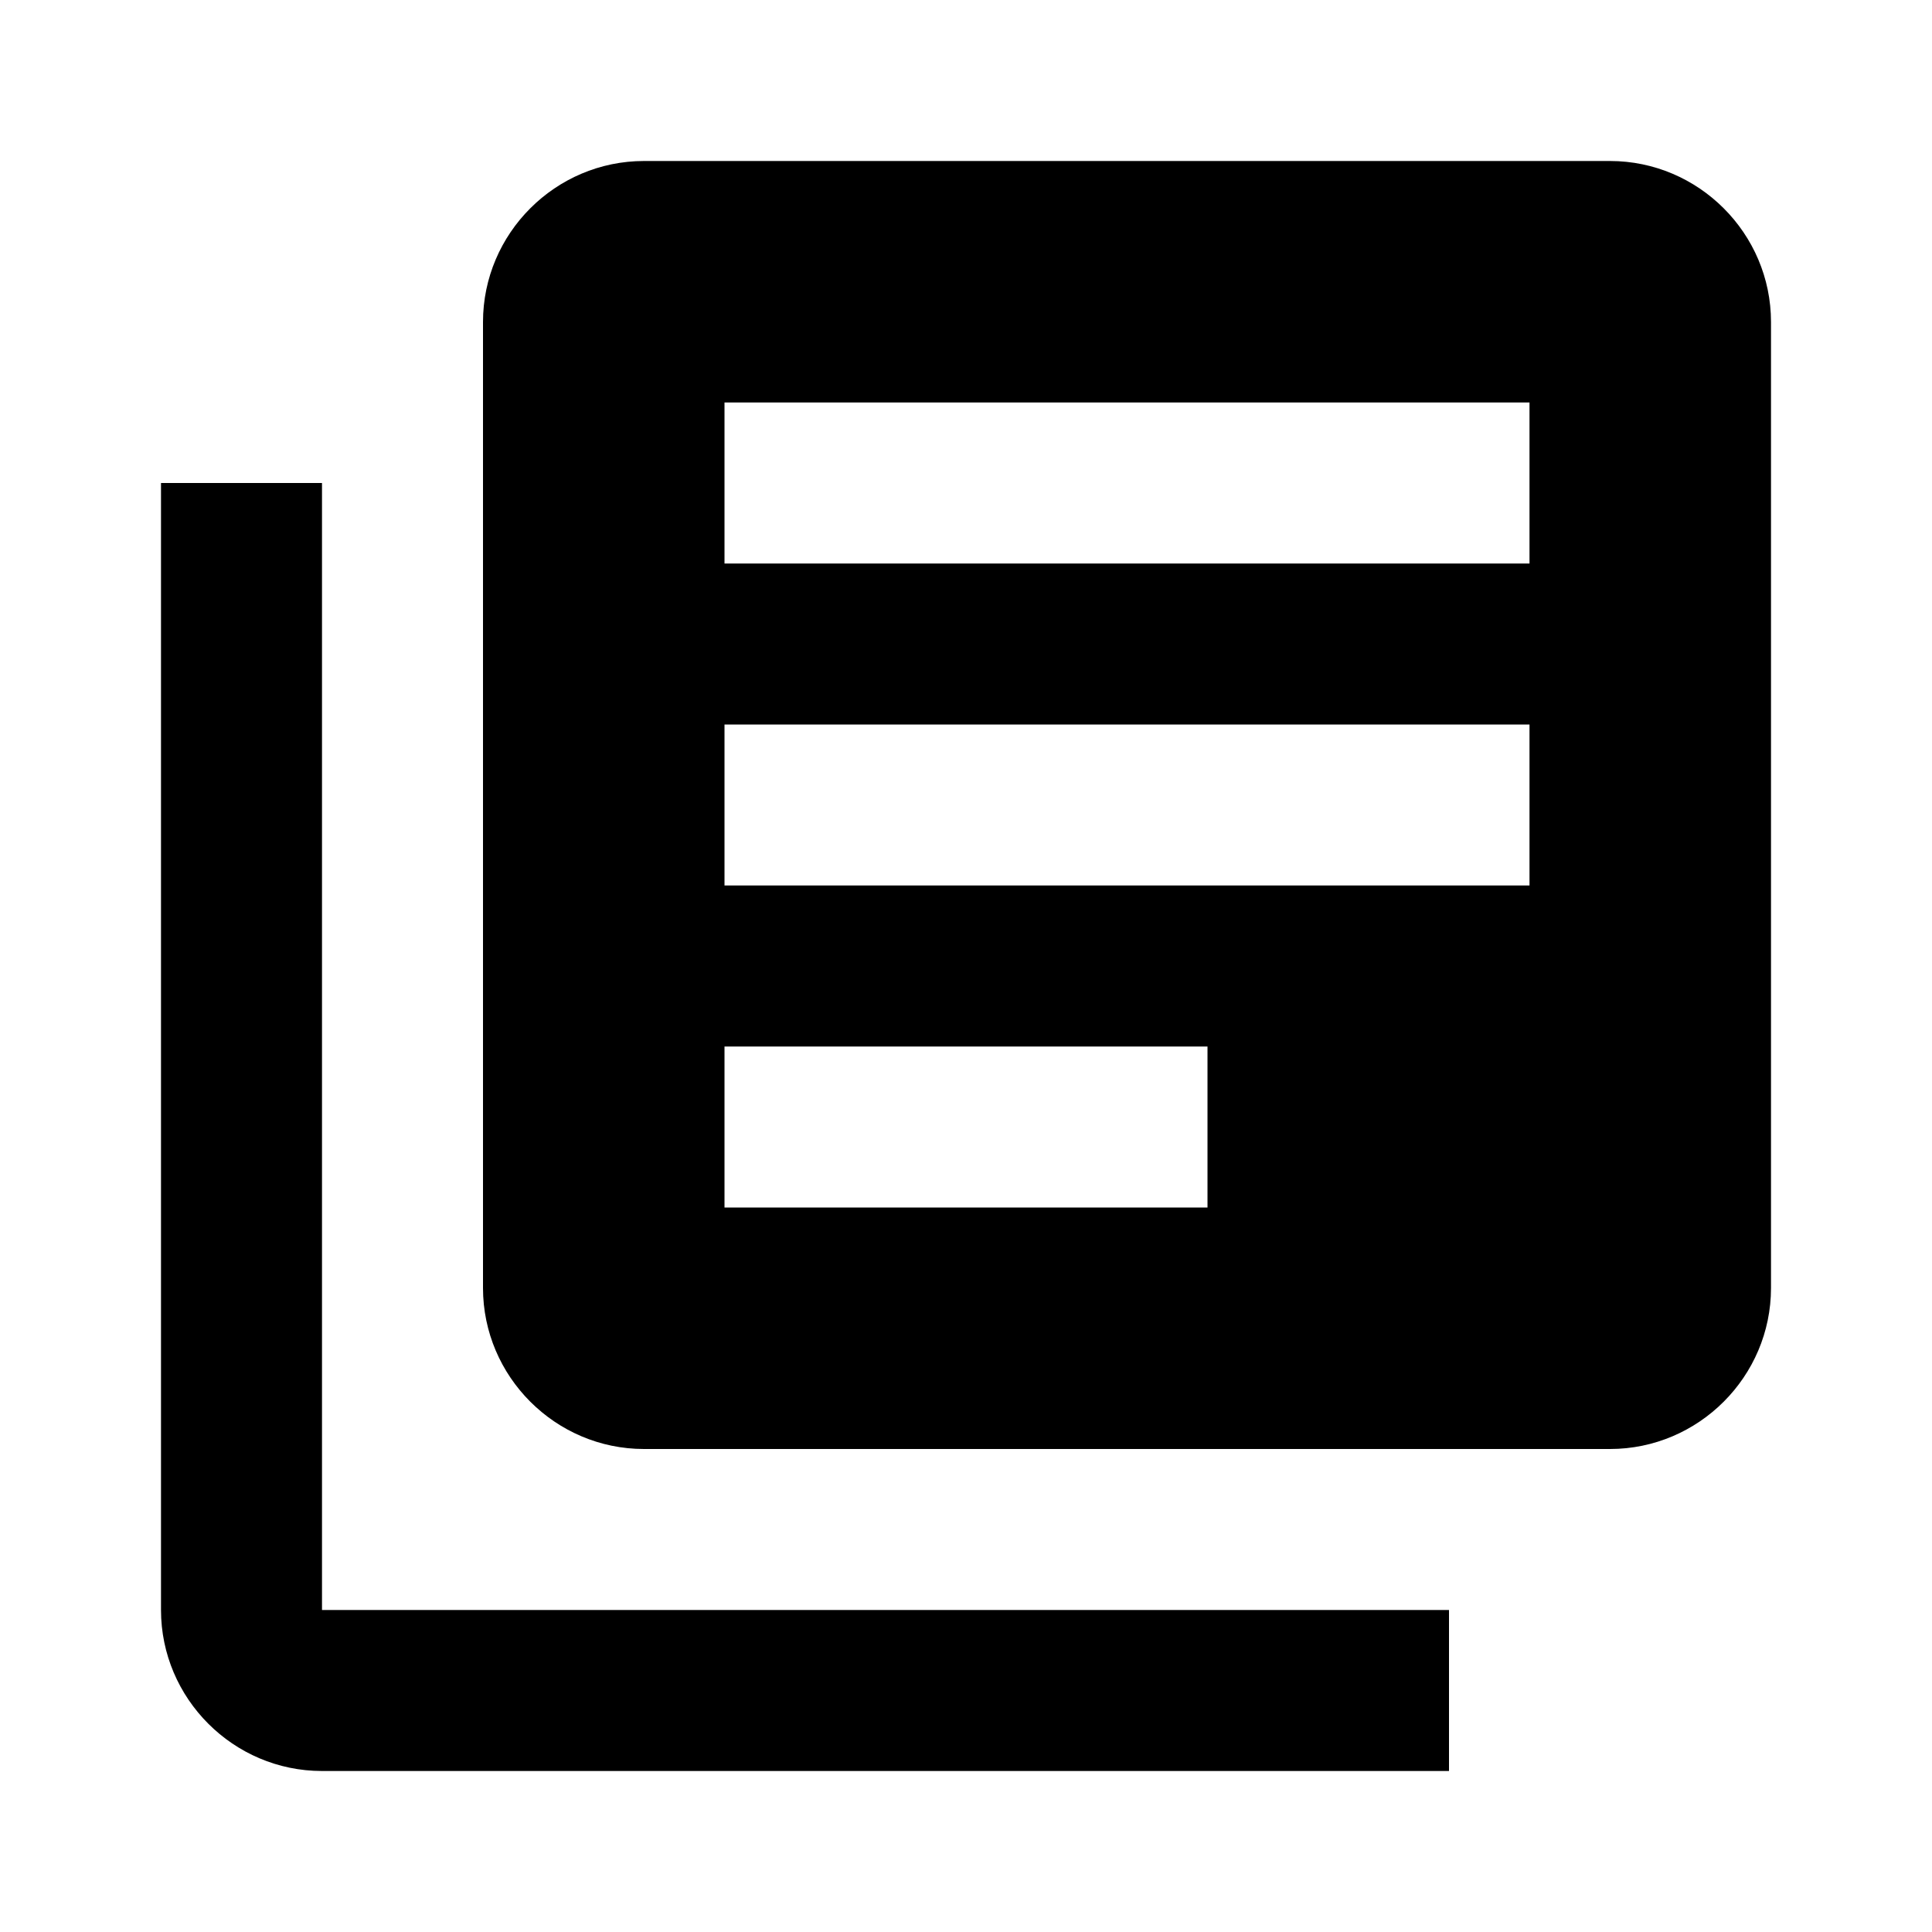
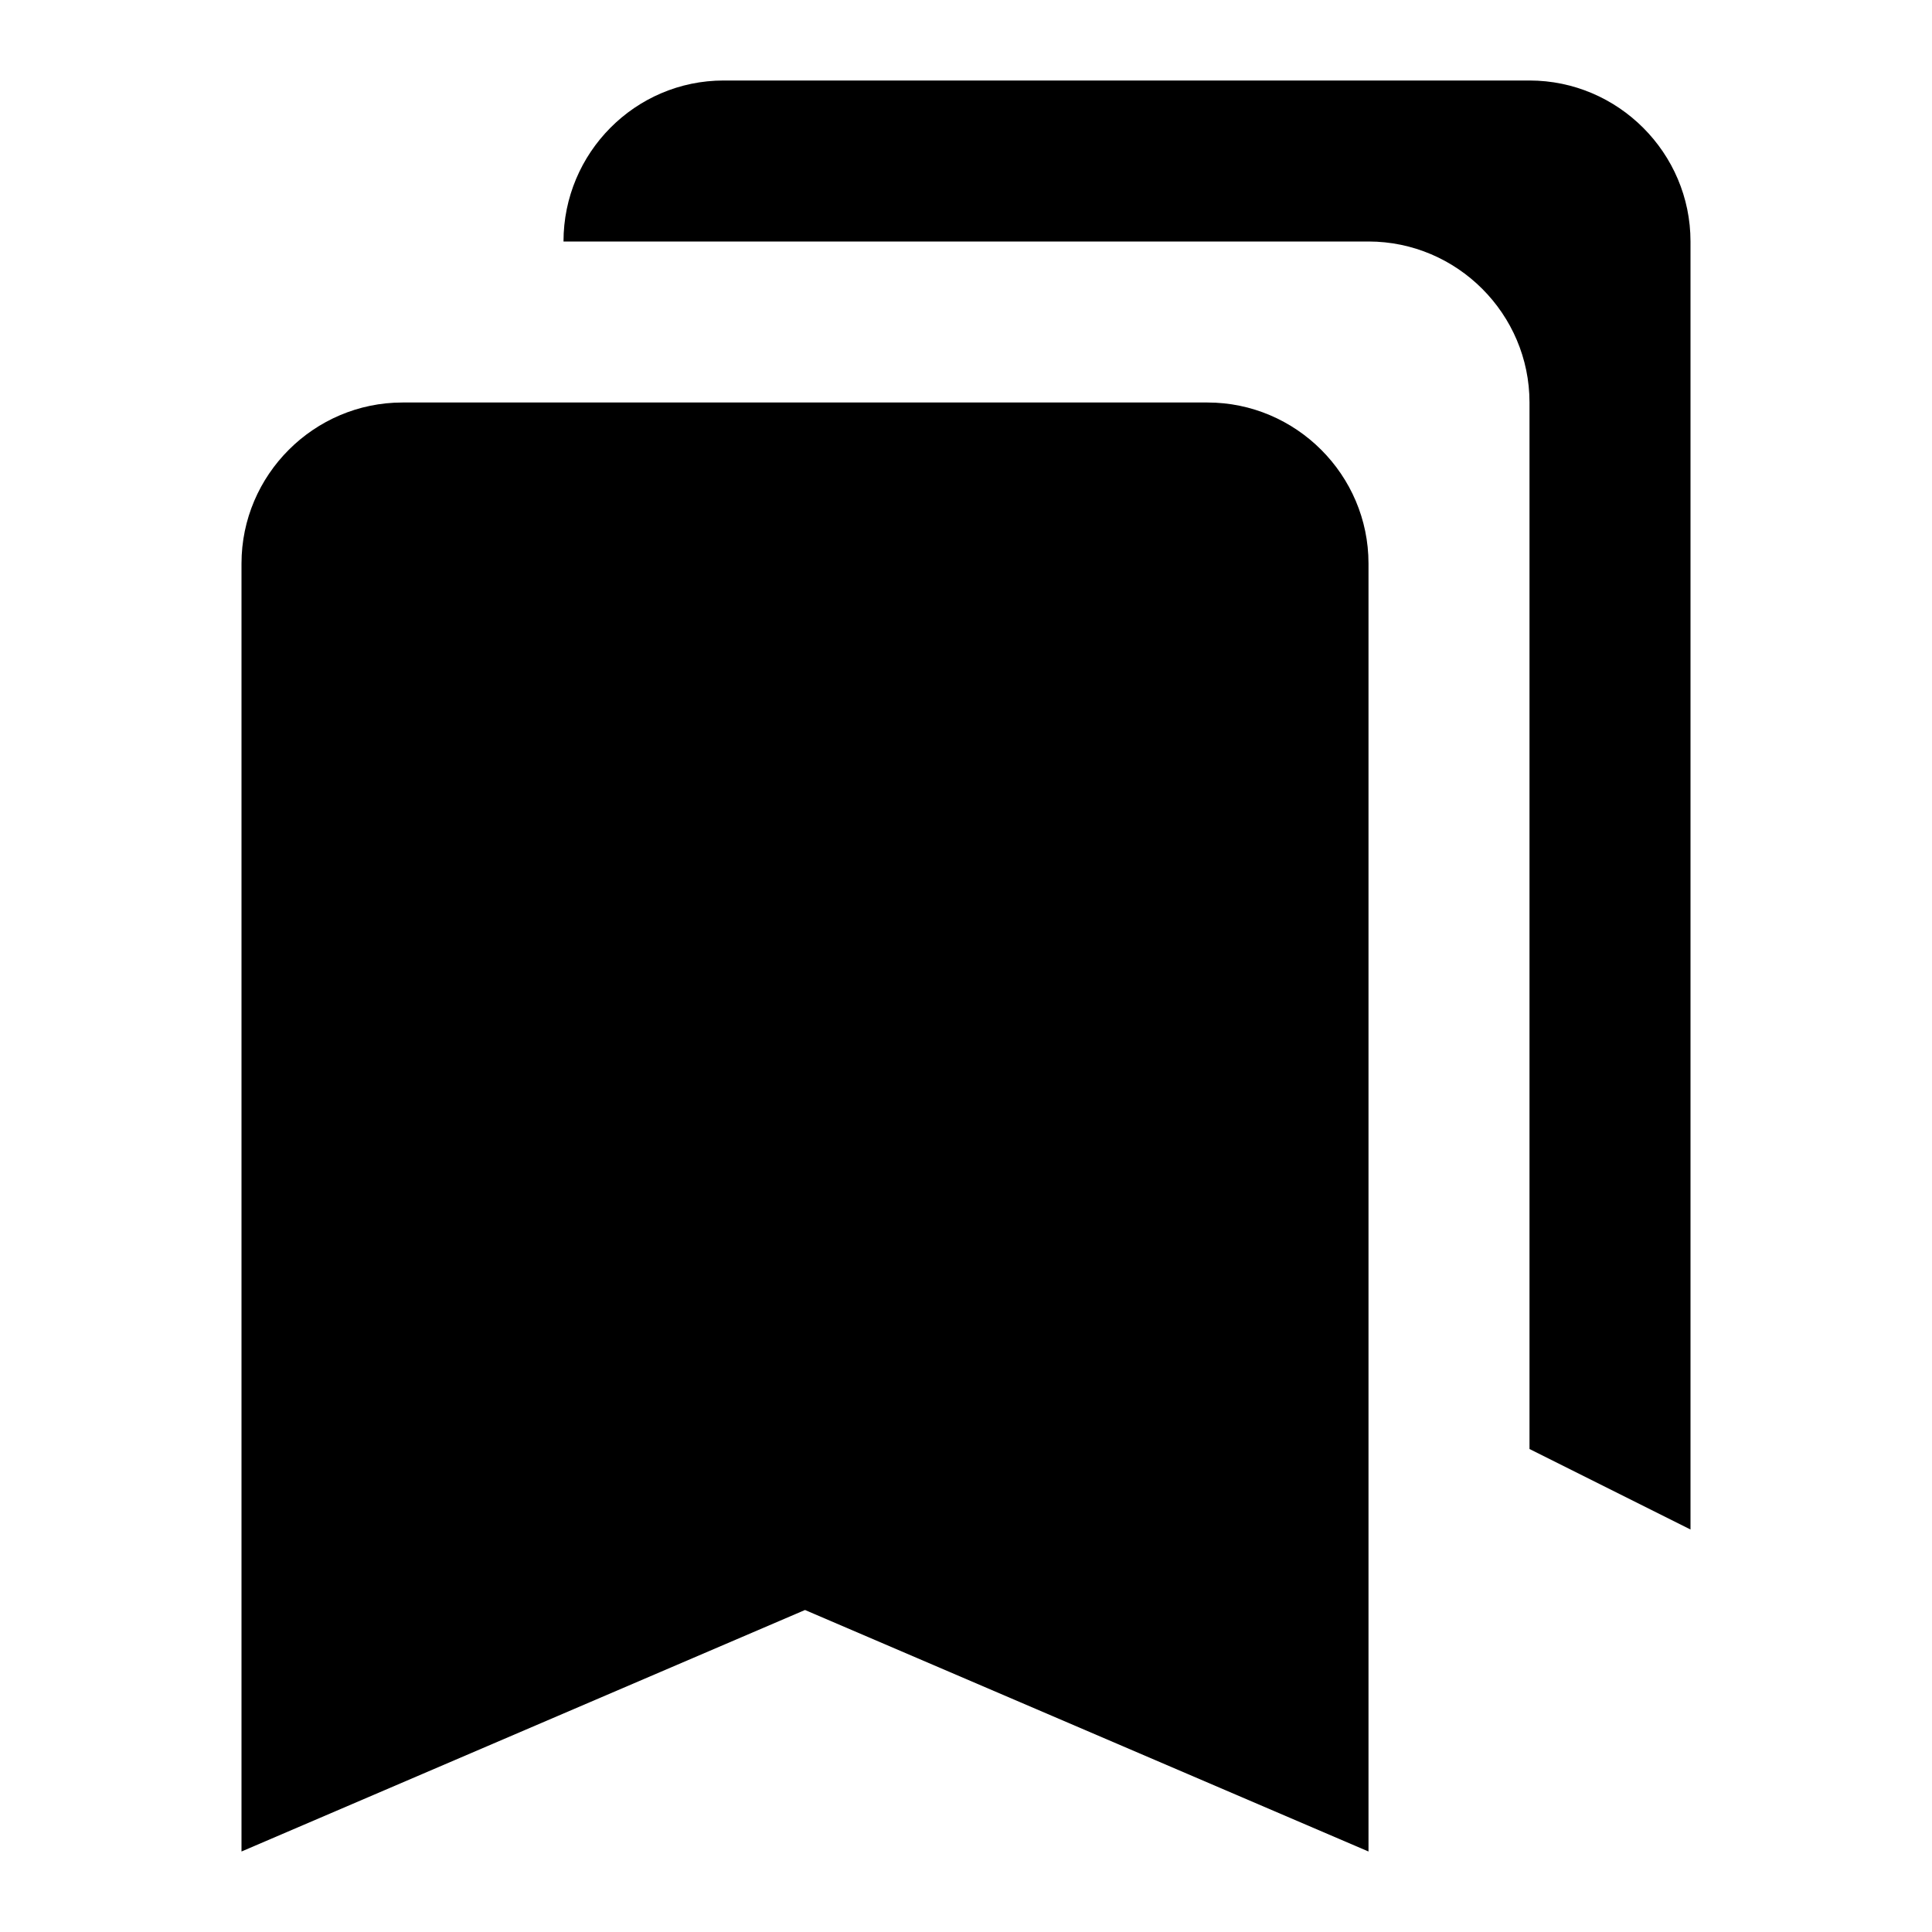
<svg xmlns="http://www.w3.org/2000/svg" height="24" viewBox="0 0 24 24" width="24">
-   <path d="M0 0h24v24H0z" fill="none" />
-   <path d="M4 6H2v14c0 1.1.9 2 2 2h14v-2H4V6zm16-4H8c-1.1 0-2 .9-2 2v12c0 1.1.9 2 2 2h12c1.1 0 2-.9 2-2V4c0-1.1-.9-2-2-2zm-1 9H9V9h10v2zm-4 4H9v-2h6v2zm4-8H9V5h10v2z" />
+   <path d="M0 0h24v24H0V0z" fill="none" />
+   <path d="M19 18l2 1V3c0-1.1-.9-2-2-2H8.99C7.89 1 7 1.9 7 3h10c1.1 0 2 .9 2 2v13zM15 5H5c-1.1 0-2 .9-2 2v16l7-3 7 3V7c0-1.1-.9-2-2-2z" />
</svg>
